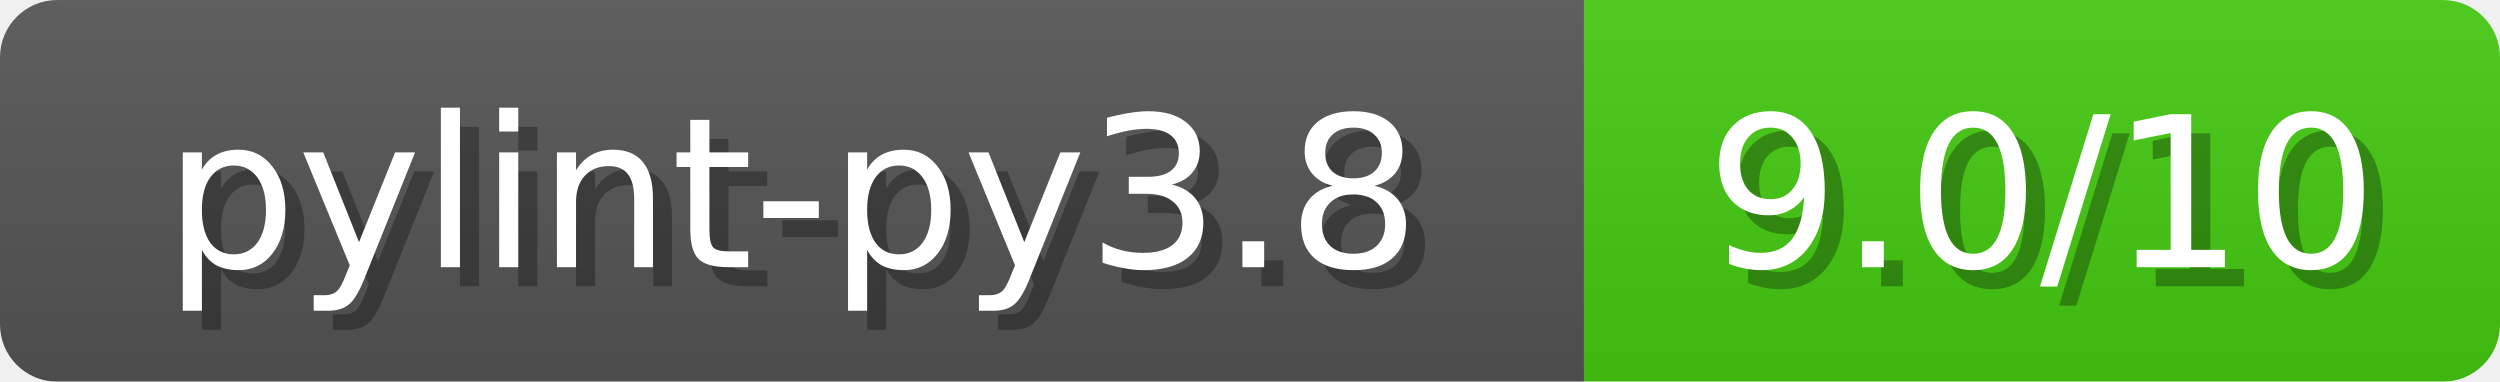
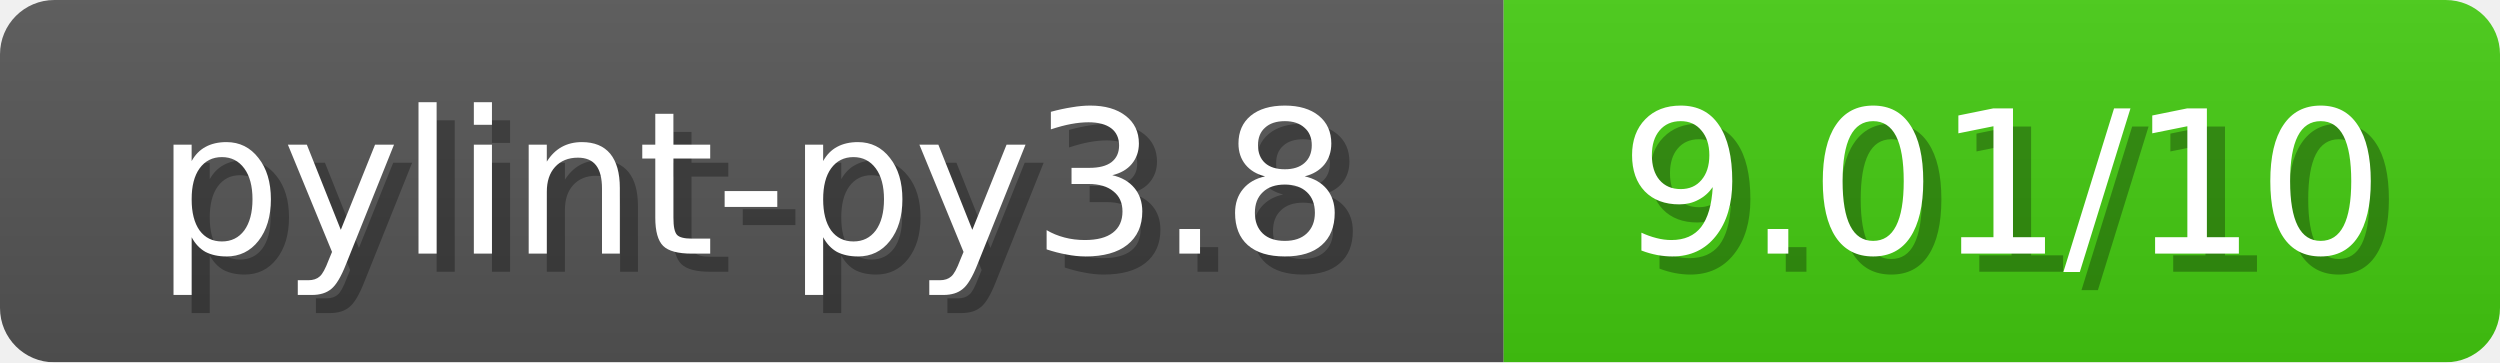
- <svg xmlns="http://www.w3.org/2000/svg" width="131" height="20">
+ <svg xmlns="http://www.w3.org/2000/svg" width="138" height="20">
  <linearGradient id="b" x2="0" y2="100%">
    <stop offset="0" stop-color="#bbb" stop-opacity=".1" />
    <stop offset="1" stop-opacity=".1" />
  </linearGradient>
  <mask id="anybadge_1">
-     <rect width="131" height="20" rx="3" fill="#fff" />
+     <rect width="138" height="20" rx="3" fill="#fff" />
  </mask>
  <g mask="url(#anybadge_1)">
    <path fill="#555" d="M0 0h83v20H0z" />
-     <path fill="#4C1" d="M83 0h48v20H83z" />
-     <path fill="url(#b)" d="M0 0h131v20H0z" />
+     <path fill="#4C1" d="M83 0h55v20H83z" />
+     <path fill="url(#b)" d="M0 0h138v20H0z" />
  </g>
  <g fill="#fff" text-anchor="middle" font-family="DejaVu Sans,Verdana,Geneva,sans-serif" font-size="11">
    <text x="42.5" y="15" fill="#010101" fill-opacity=".3">pylint-py3.8</text>
    <text x="41.5" y="14">pylint-py3.8</text>
  </g>
  <g fill="#fff" text-anchor="middle" font-family="DejaVu Sans,Verdana,Geneva,sans-serif" font-size="11">
-     <text x="108.0" y="15" fill="#010101" fill-opacity=".3">9.0/10</text>
-     <text x="107.0" y="14">9.0/10</text>
+     <text x="111.5" y="15" fill="#010101" fill-opacity=".3">9.01/10</text>
+     <text x="110.5" y="14">9.01/10</text>
  </g>
</svg>
